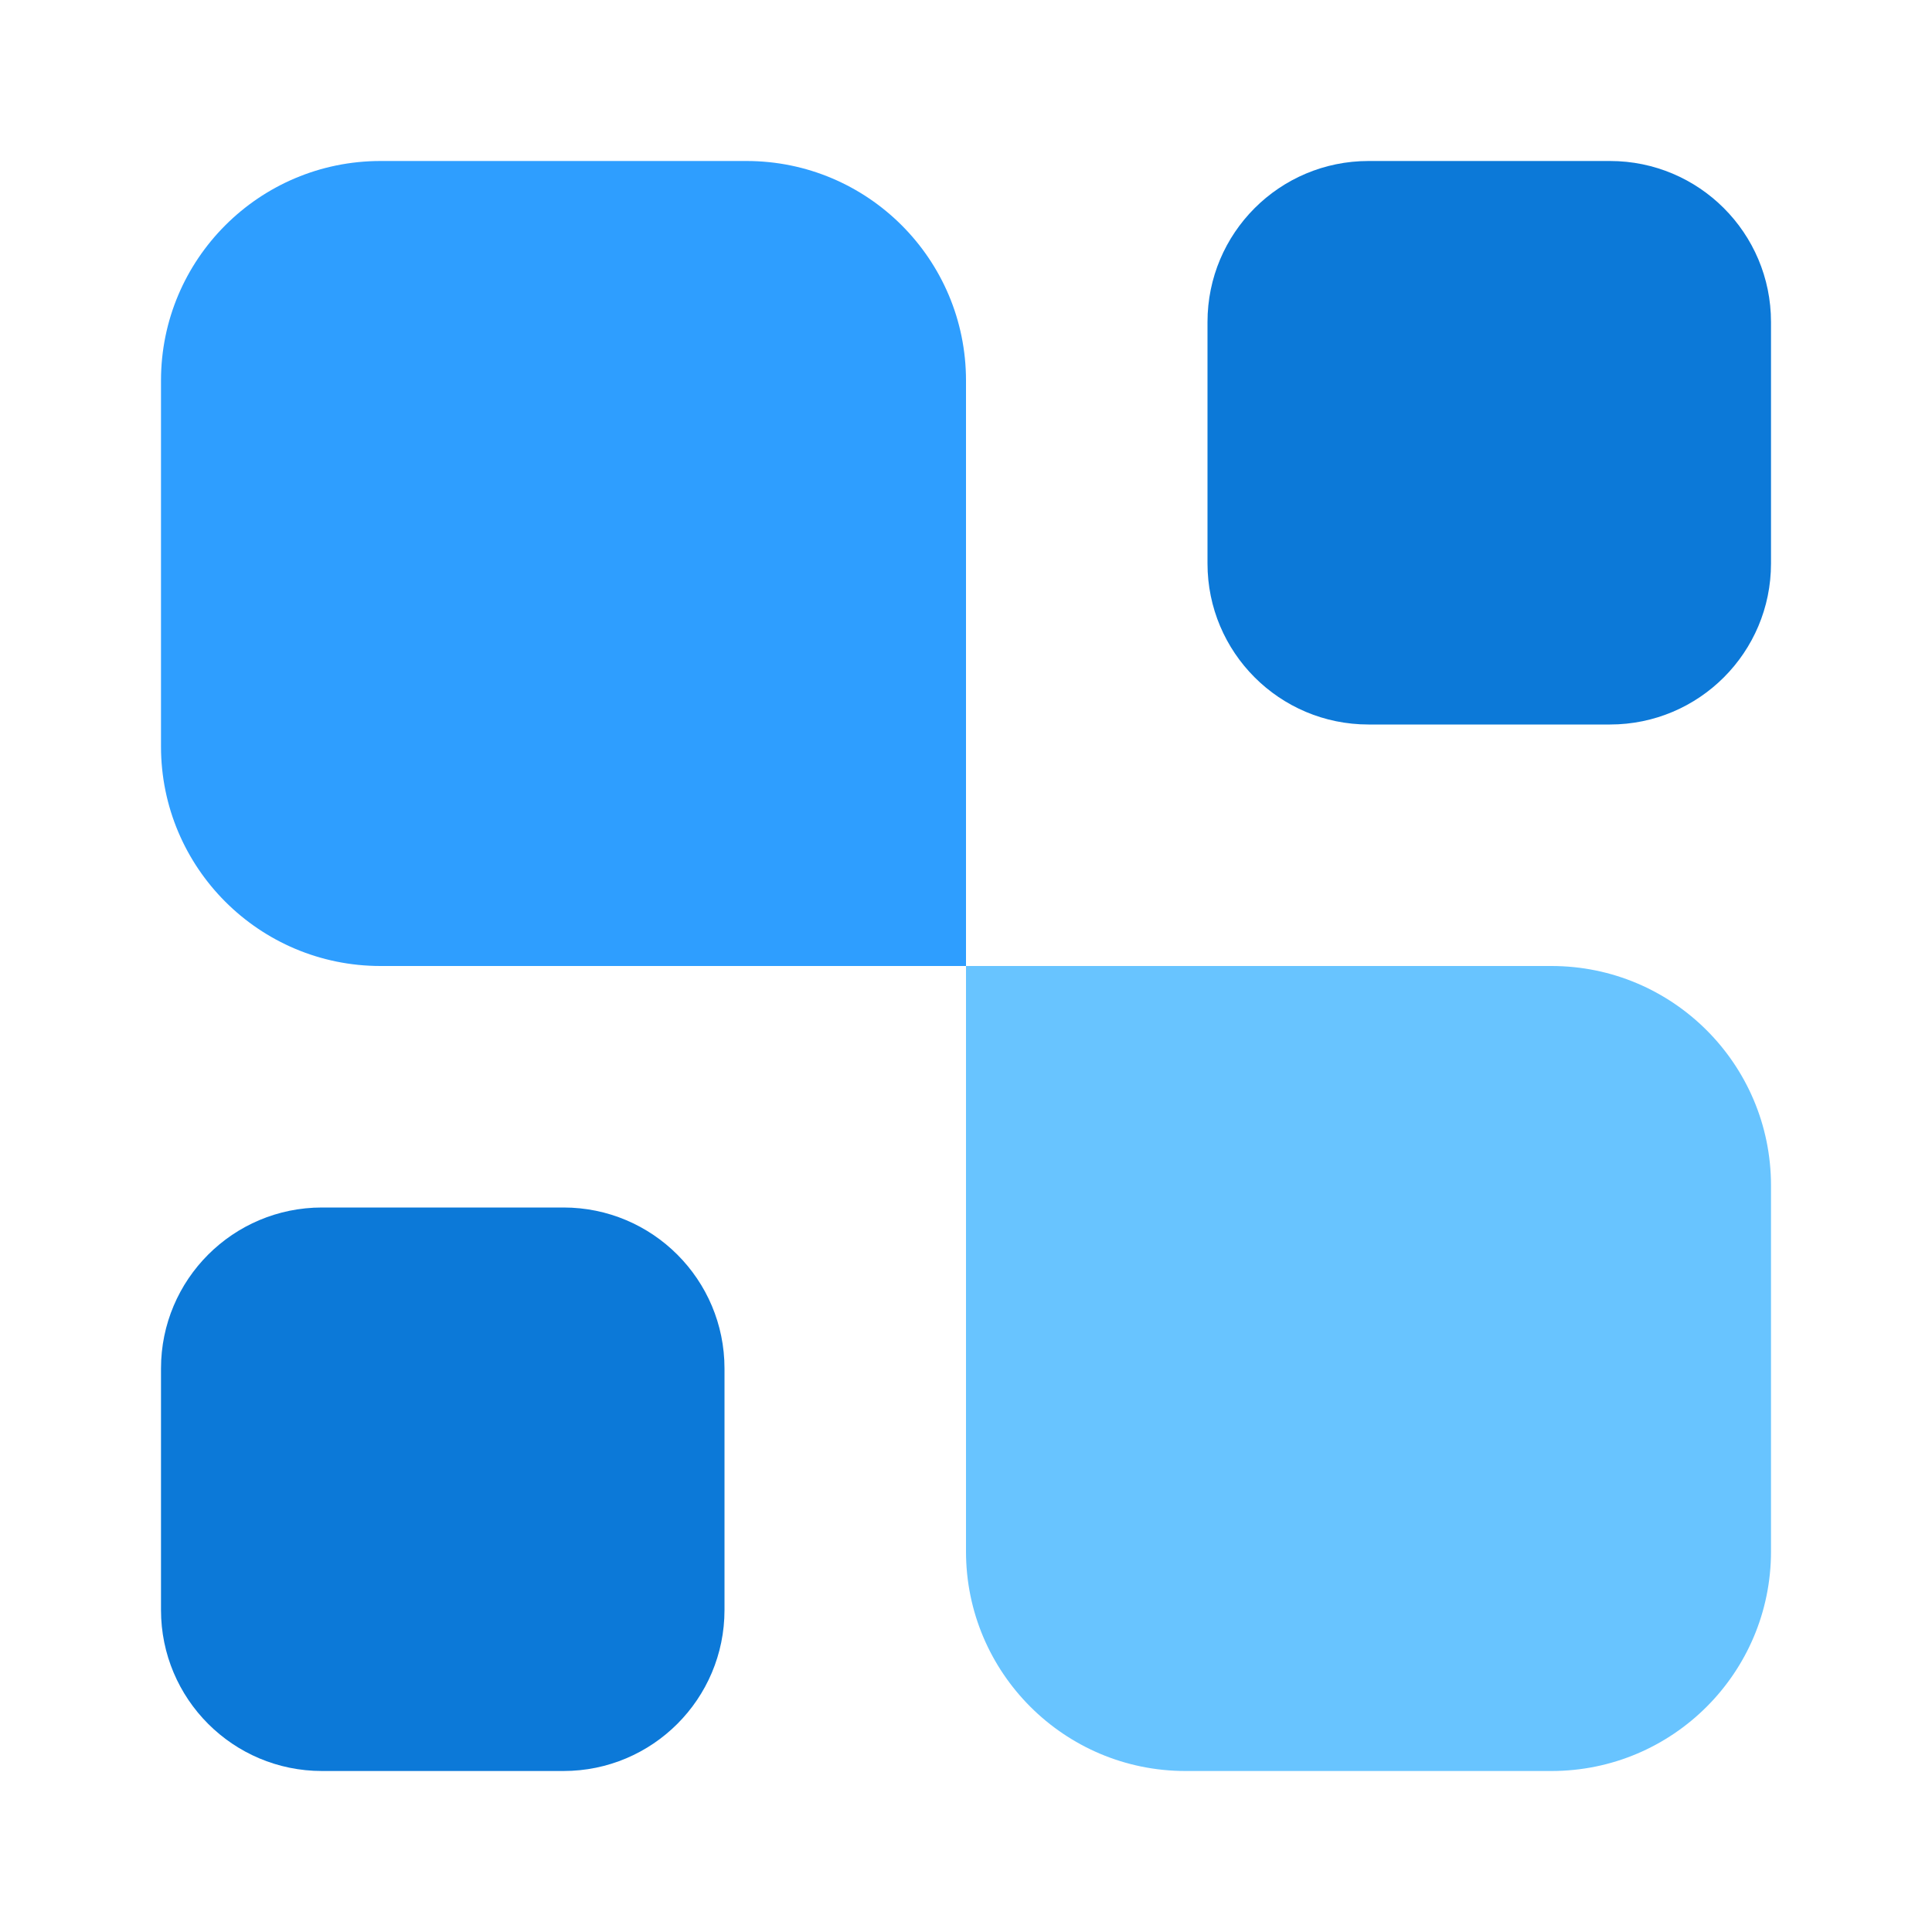
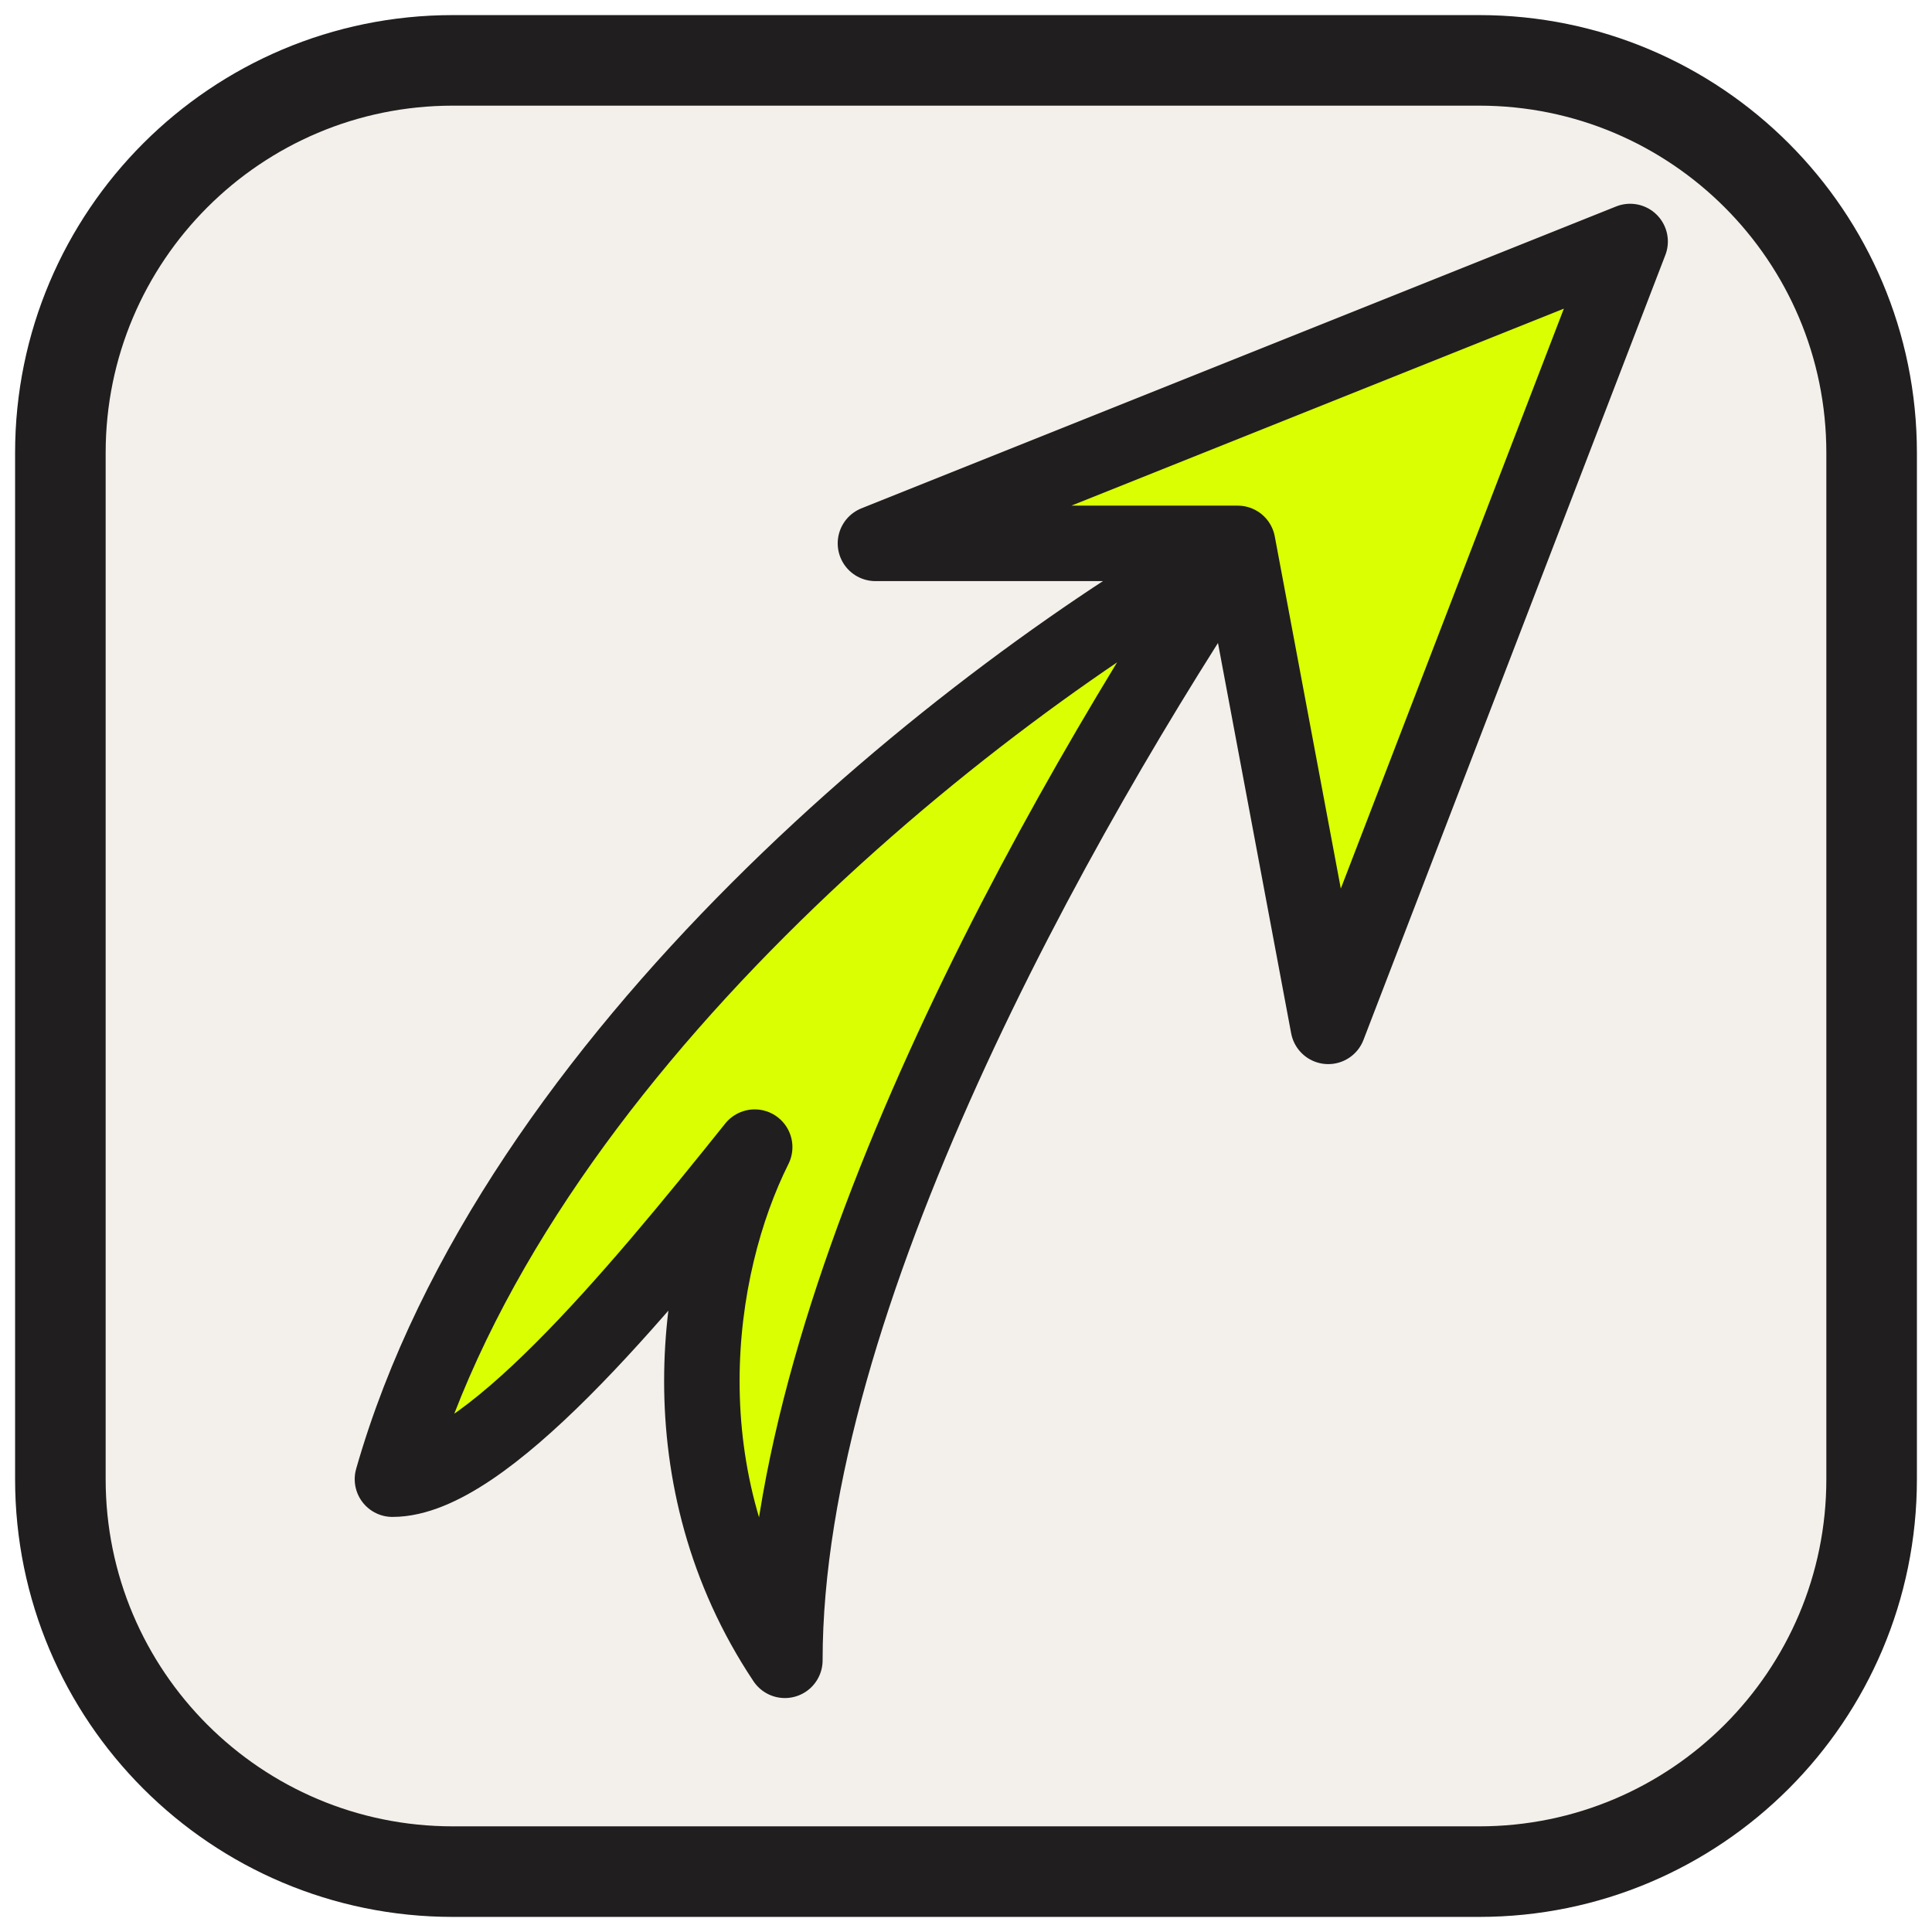
- <svg xmlns="http://www.w3.org/2000/svg" width="24" height="24" viewBox="0 0 24 24" fill="none">
-   <path d="M22 19.273C22 20.779 20.779 22 19.273 22H14.727C13.221 22 12 20.779 12 19.273V12H19.273C20.779 12 22 13.221 22 14.727V19.273Z" fill="#68C4FF" />
-   <path d="M20 2C21.105 2 22 2.895 22 4V7C22 8.105 21.105 9 20 9H17C15.895 9 15 8.105 15 7V4C15 2.895 15.895 2 17 2H20Z" fill="#0C79D8" />
-   <path d="M7 15C8.105 15 9 15.895 9 17V20C9 21.105 8.105 22 7 22H4C2.895 22 2 21.105 2 20V17C2 15.895 2.895 15 4 15H7Z" fill="#0C79D8" />
-   <path d="M12 12H4.727C3.221 12 2 10.779 2 9.273V4.727C2 3.221 3.221 2 4.727 2H9.273C10.779 2 12 3.221 12 4.727V12Z" fill="#2E9EFF" />
+ <svg xmlns="http://www.w3.org/2000/svg" width="64" height="64" viewBox="0 0 64 64" fill="none">
+   <rect x="2" y="2" width="60" height="60" rx="13" fill="#F3F0EB" stroke="#201E1F" stroke-width="3" />
+   <path d="M13 49C17 35 32 23 41 18H29L54 8L44 34L41 18C35 27 26 43 26 55C22 49 23 42 25 38C21 43 16 49 13 49Z" fill="#DAFF02" stroke="#201E1F" stroke-width="2.5" stroke-linejoin="round" />
</svg>
